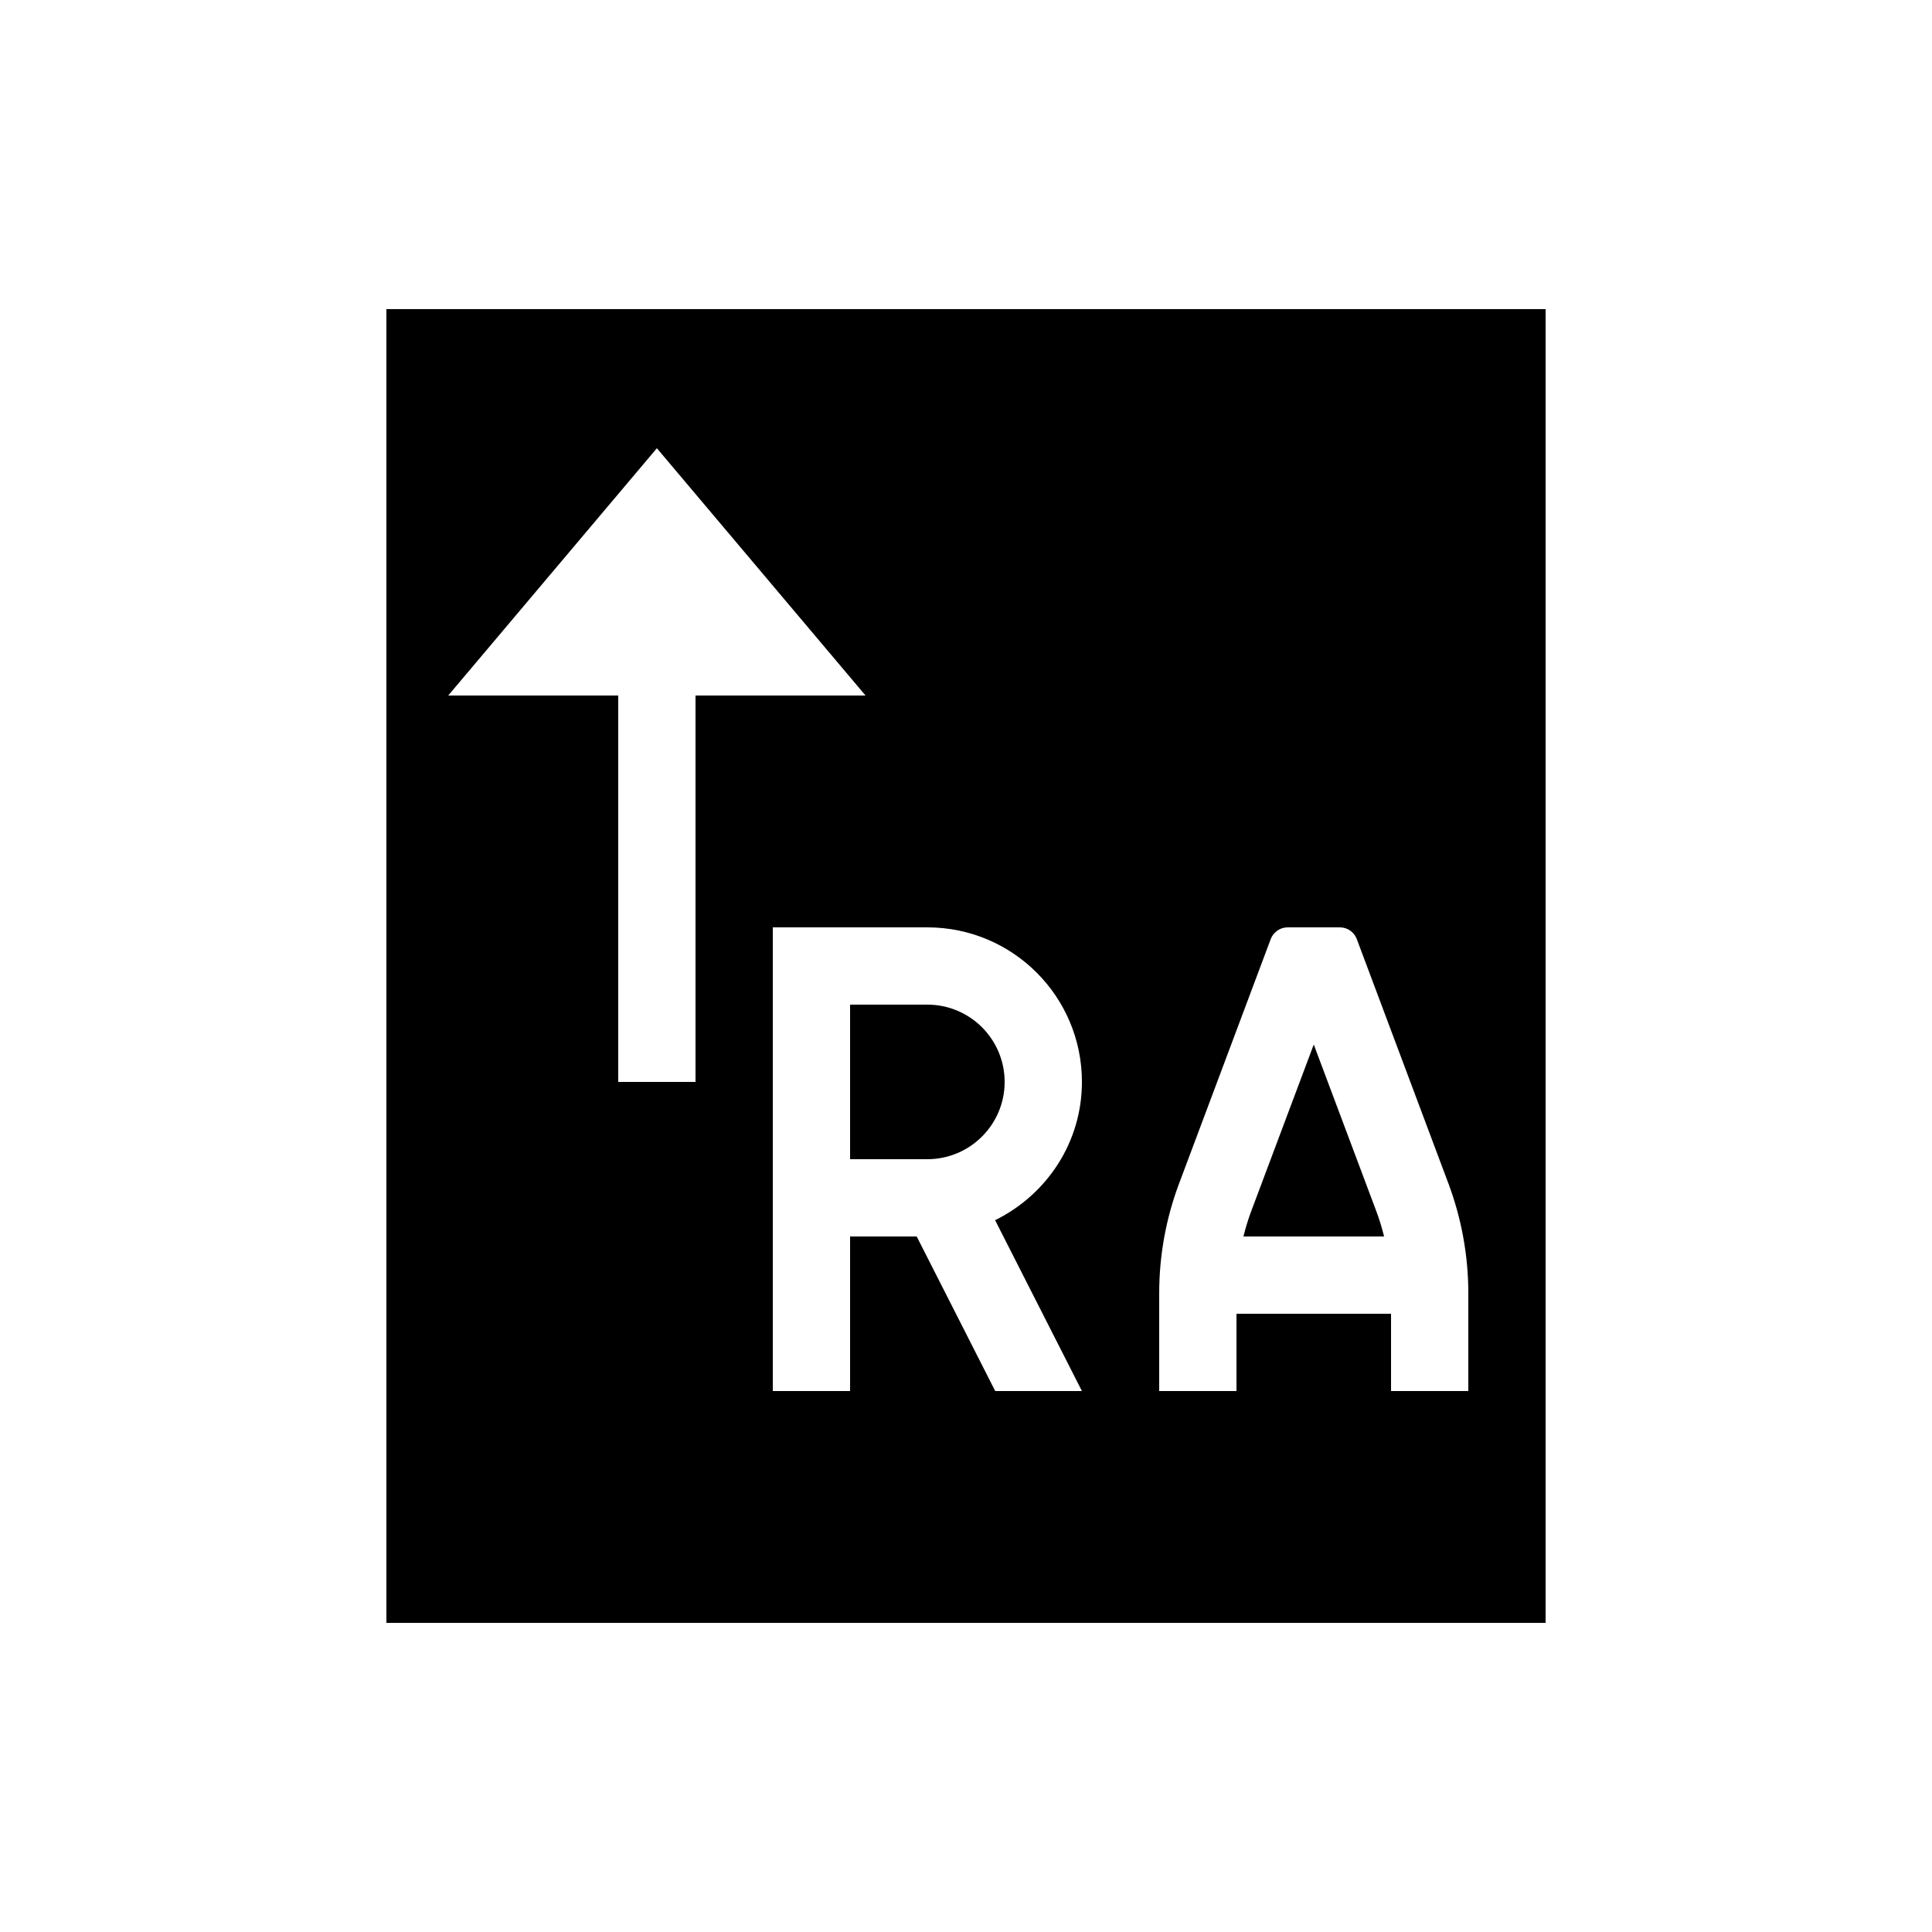
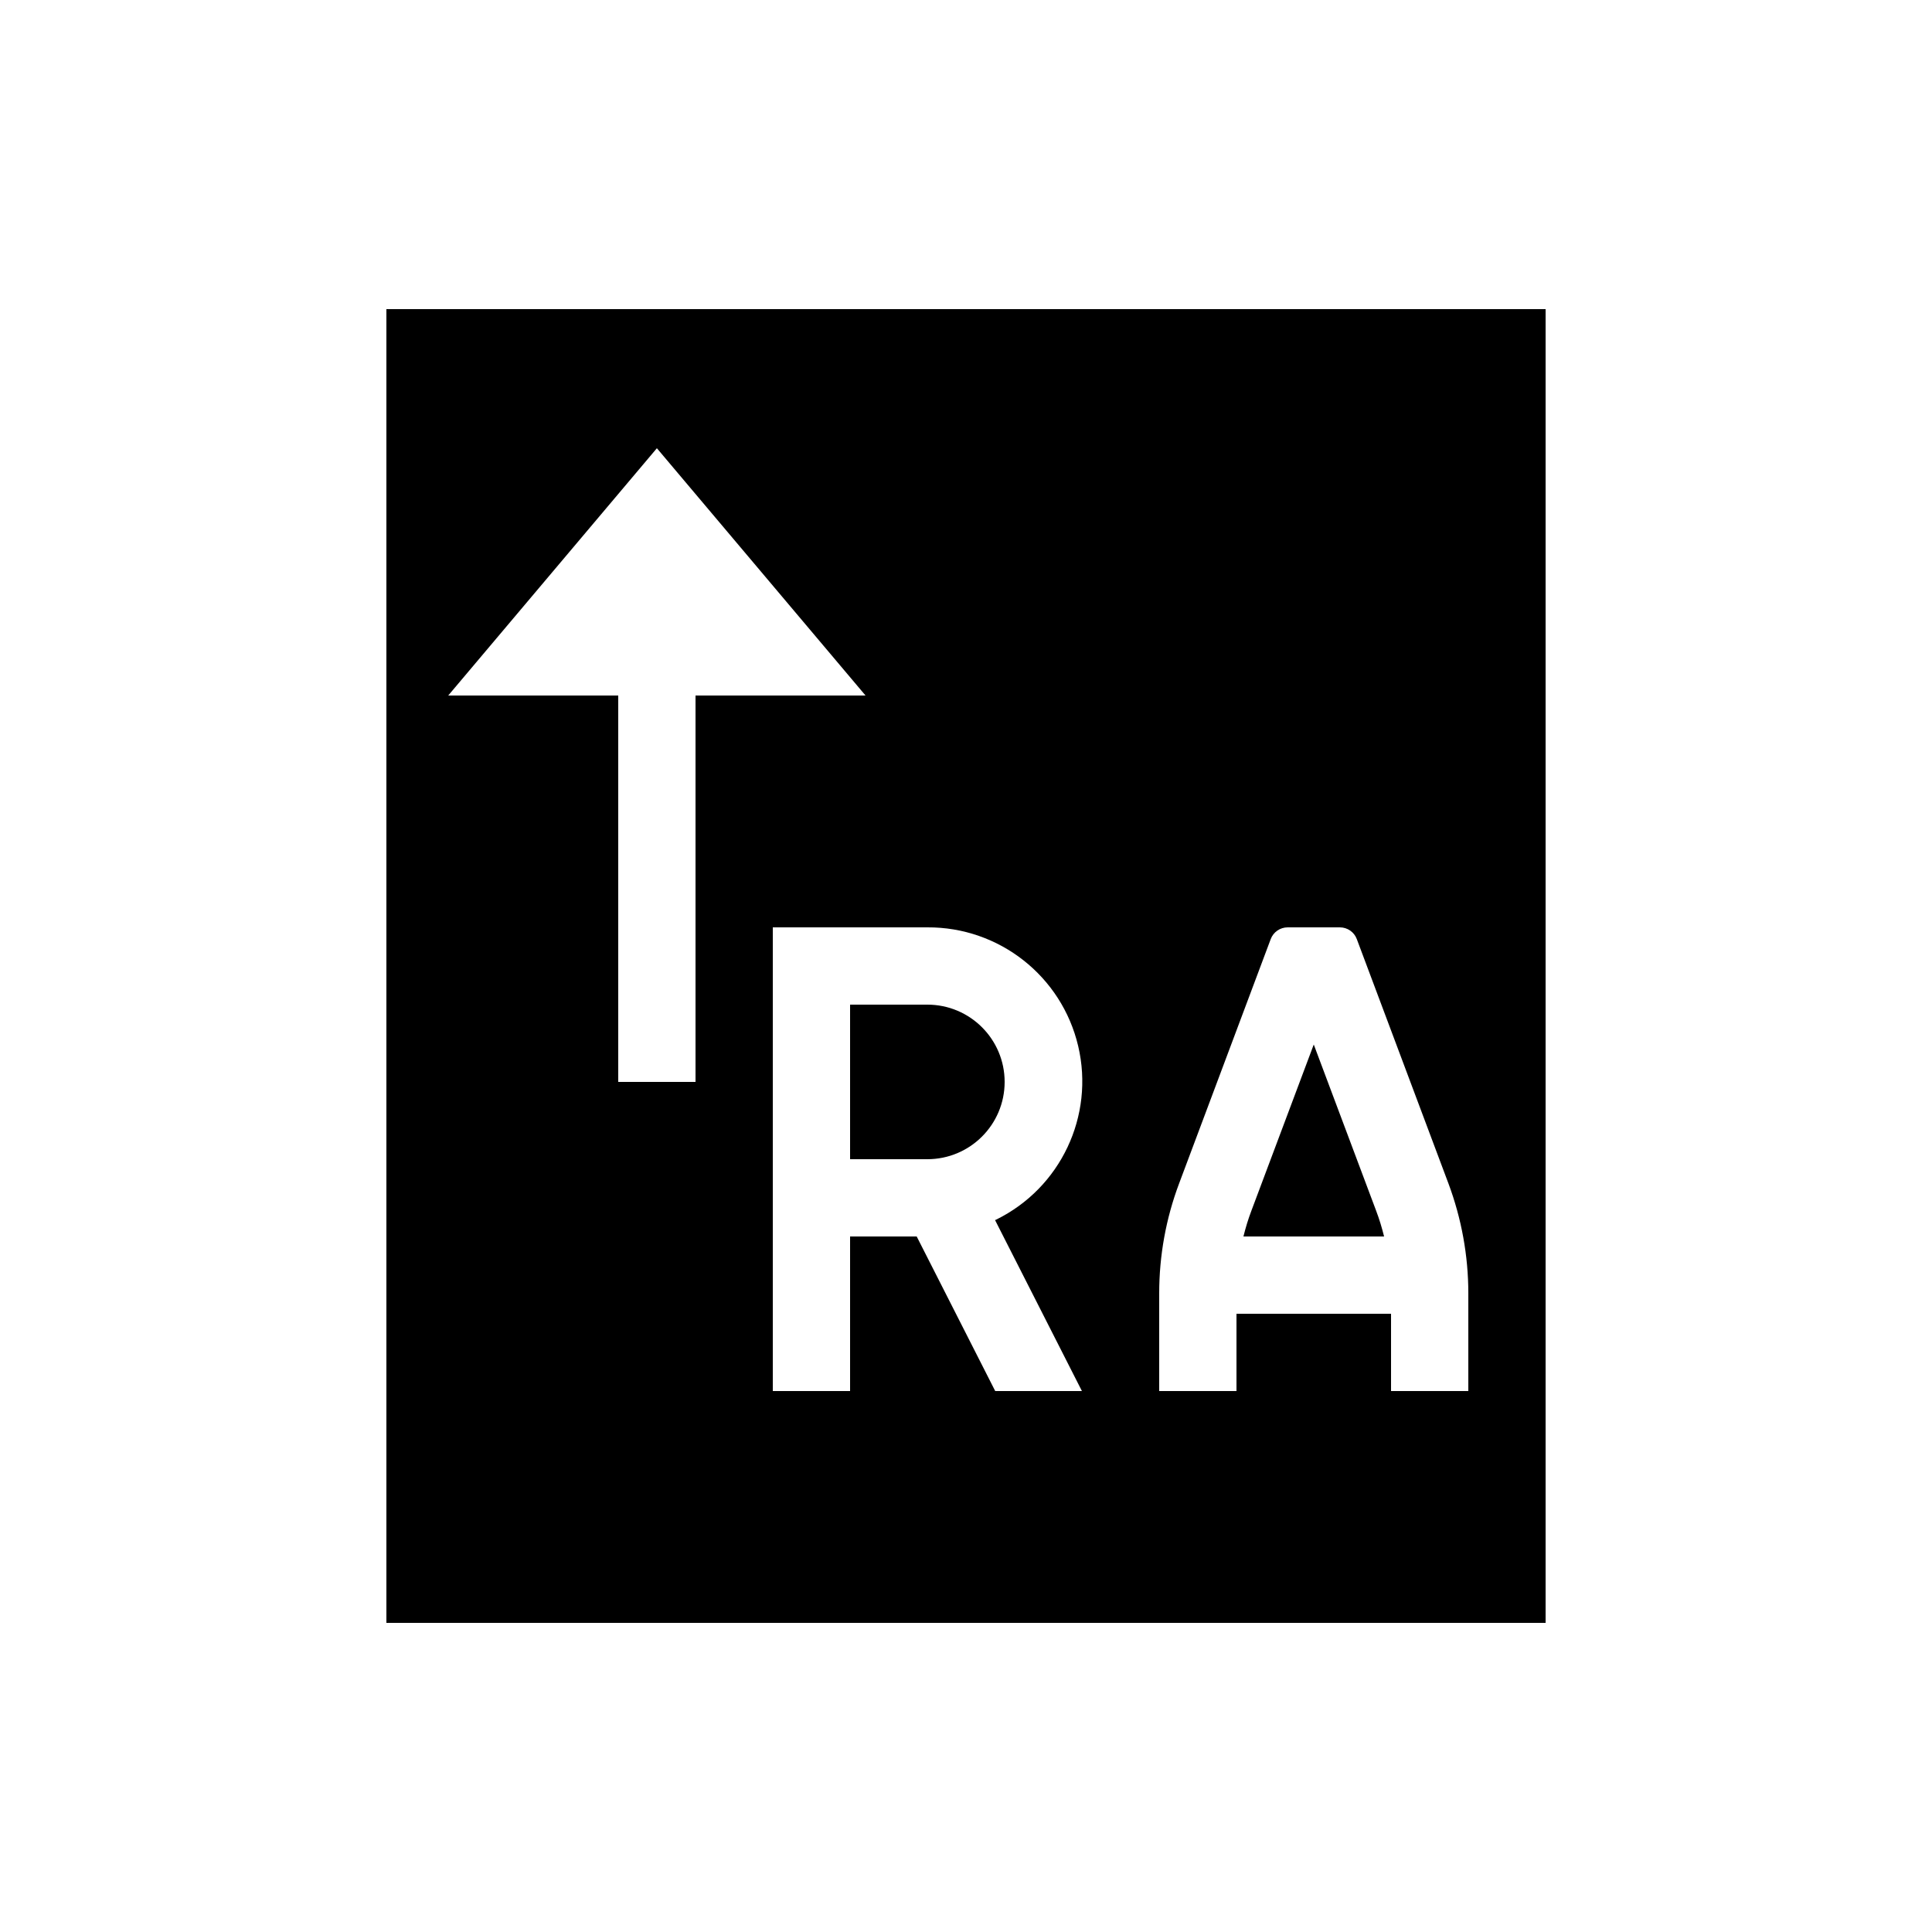
- <svg xmlns="http://www.w3.org/2000/svg" id="symbols" viewBox="0 0 25 25">
-   <path d="M5,4v17h15V4H5ZM9,14h-1v-5h-2.2l2.7-3.2,2.7,3.2h-2.2v5ZM14,18h-1.122l-1.016-2h-.862v2h-1v-6h2c1.105,0,2,.895,2,2,0,.783-.454,1.453-1.109,1.782-.005.002-.01.004-.015.006l1.124,2.212ZM19,18h-1v-1h-2v1h-1v-1.266c0-.485.087-.967.258-1.421l1.185-3.161c.034-.091.122-.152.219-.152h.676c.098,0,.185.061.219.152l1.185,3.161c.17.454.258.936.258,1.421v1.266ZM17.806,15.664c.042.11.076.223.104.336h-1.82c.028-.113.062-.226.104-.336l.806-2.148.806,2.148ZM13,14c0,.552-.448,1-1,1h-1v-2h1c.552,0,1,.448,1,1Z" />
+ <svg xmlns="http://www.w3.org/2000/svg" viewBox="0 0 25 25">
+   <path d="M5 4v17h15V4H5zm4 10H8V9H5.8l2.7-3.2L11.2 9H9v5zm5 4h-1.122l-1.016-2H11v2h-1v-6h2a1.993 1.993 0 0 1 .89 3.782l-.014.006L14 18zm5 0h-1v-1h-2v1h-1v-1.266c0-.485.087-.967.258-1.421l1.185-3.161a.234.234 0 0 1 .22-.152h.675c.097 0 .185.06.219.152l1.185 3.16c.17.455.258.937.258 1.422V18zm-1.194-2.336c.042.11.076.223.104.336h-1.82c.028-.113.062-.226.104-.336L17 13.516l.806 2.148zM13 14a1 1 0 0 1-1 1h-1v-2h1a1 1 0 0 1 1 1z" />
</svg>
